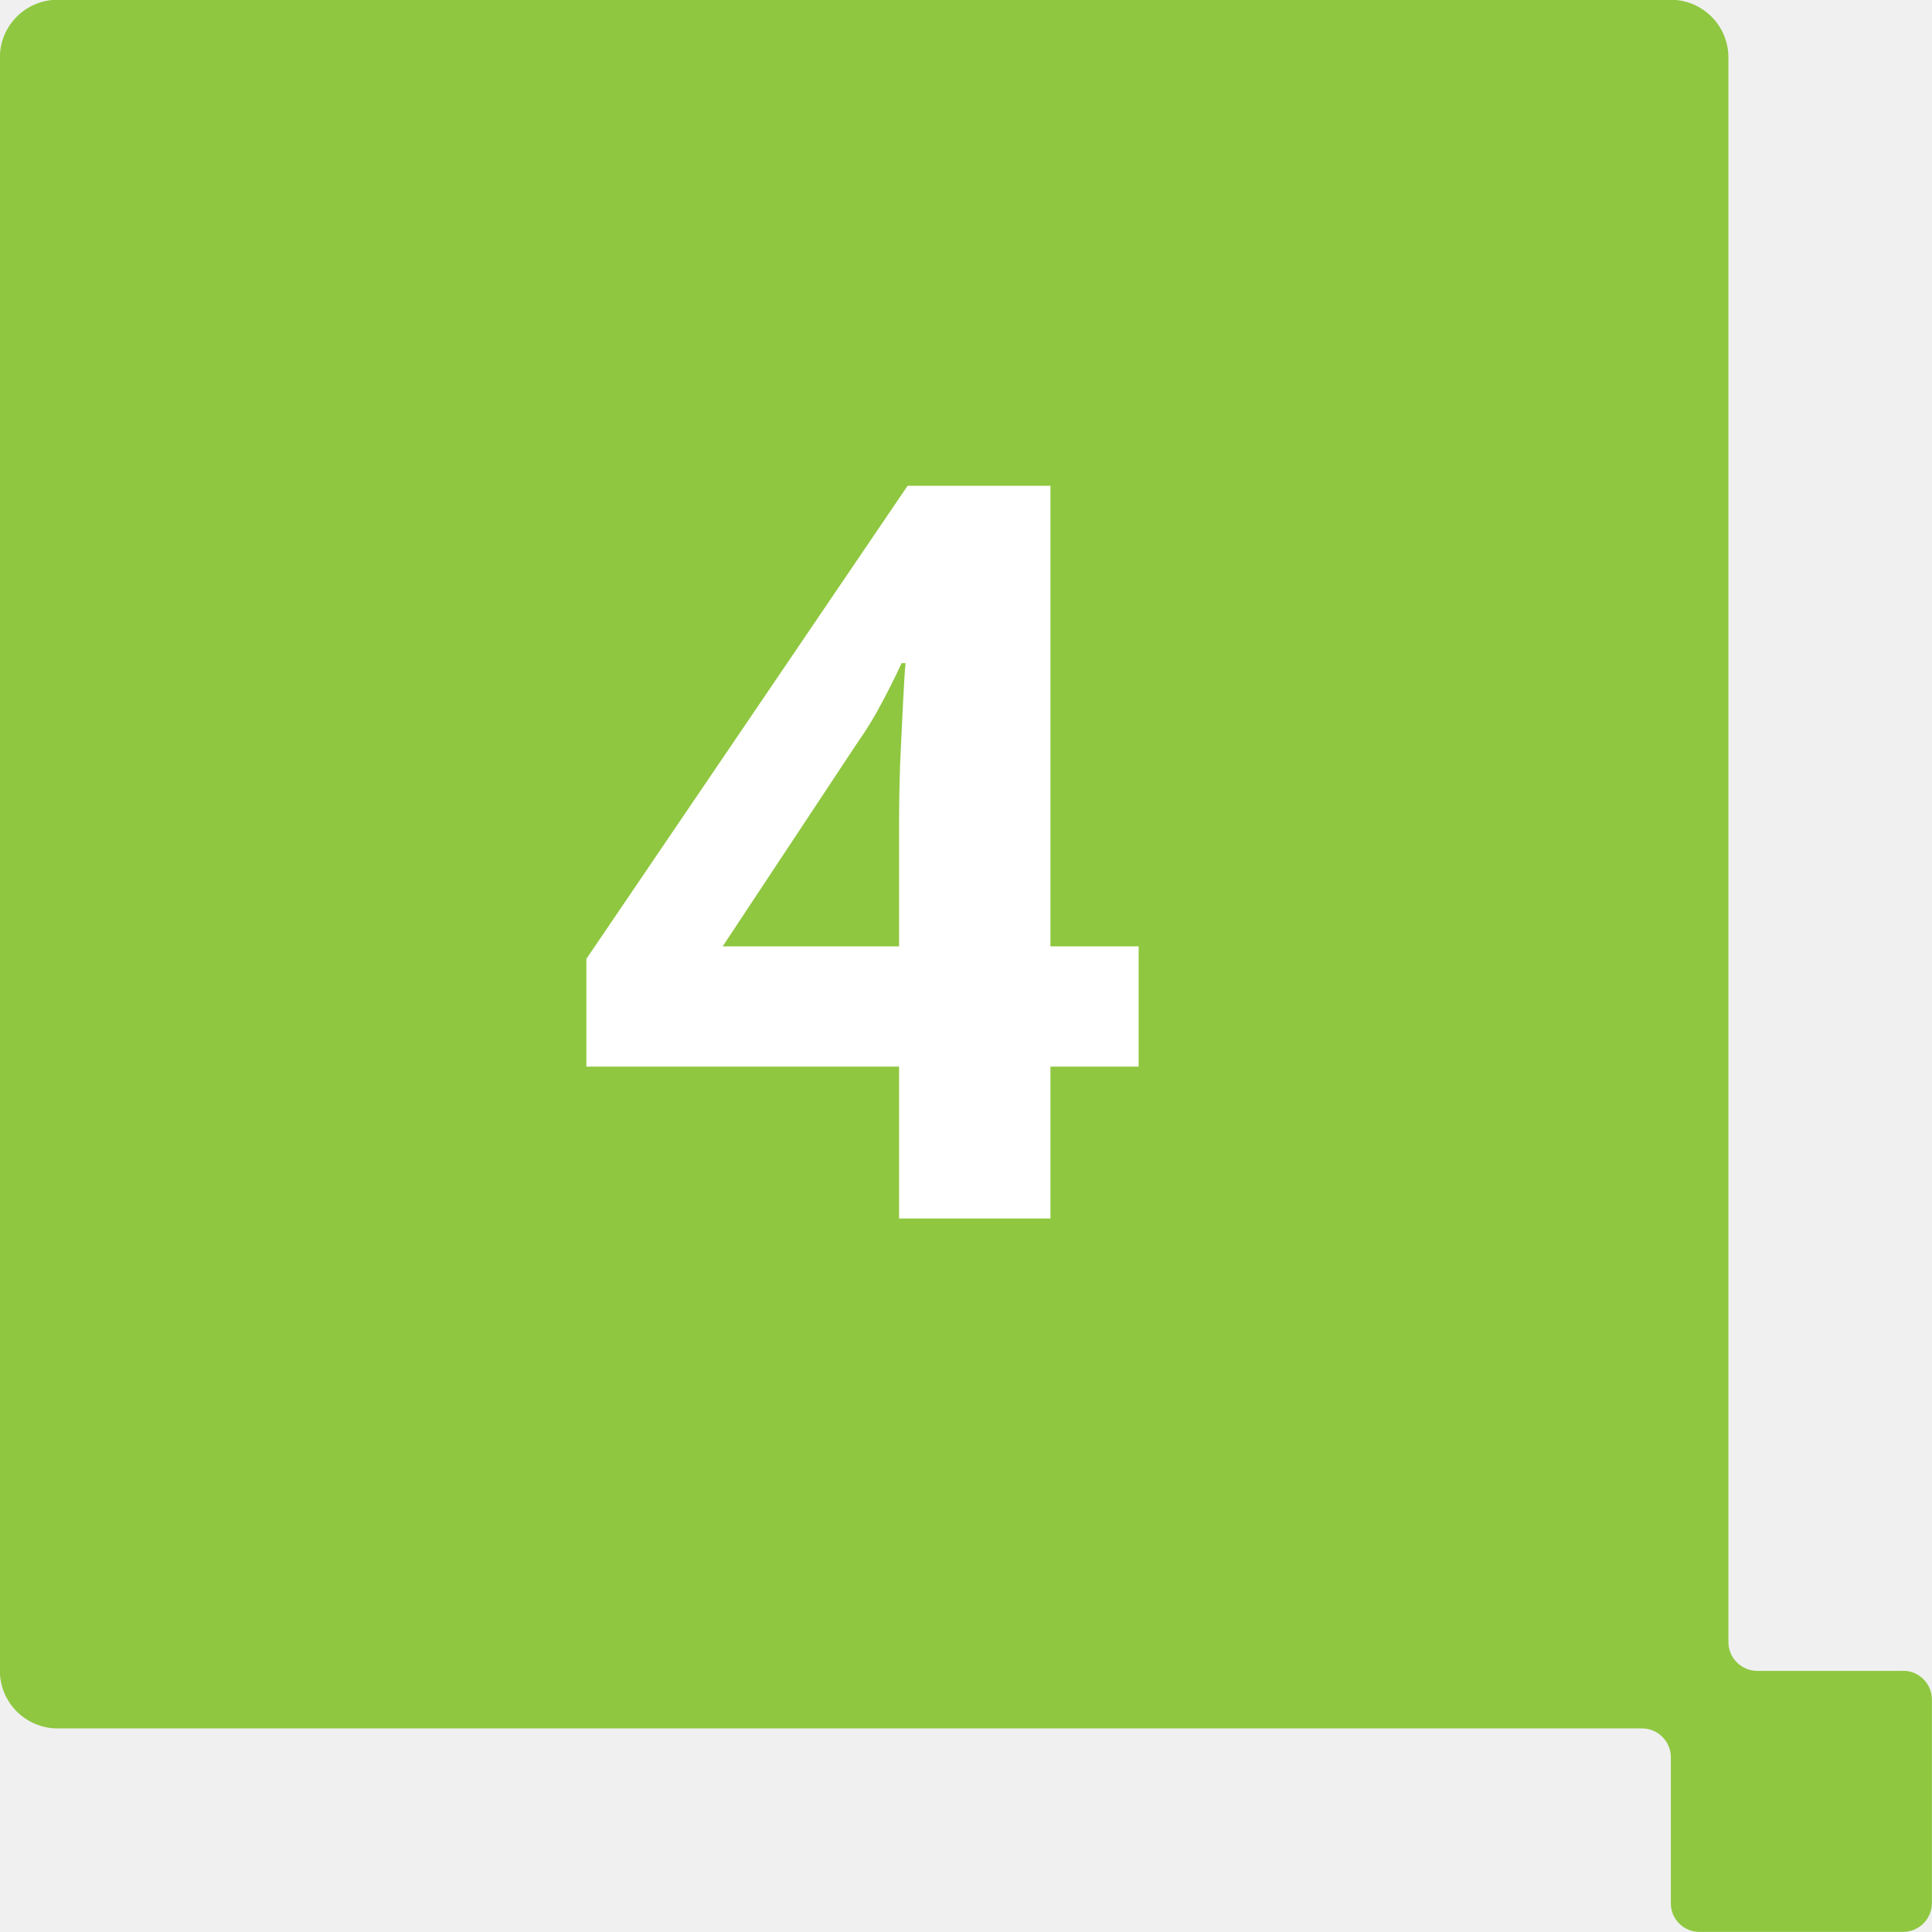
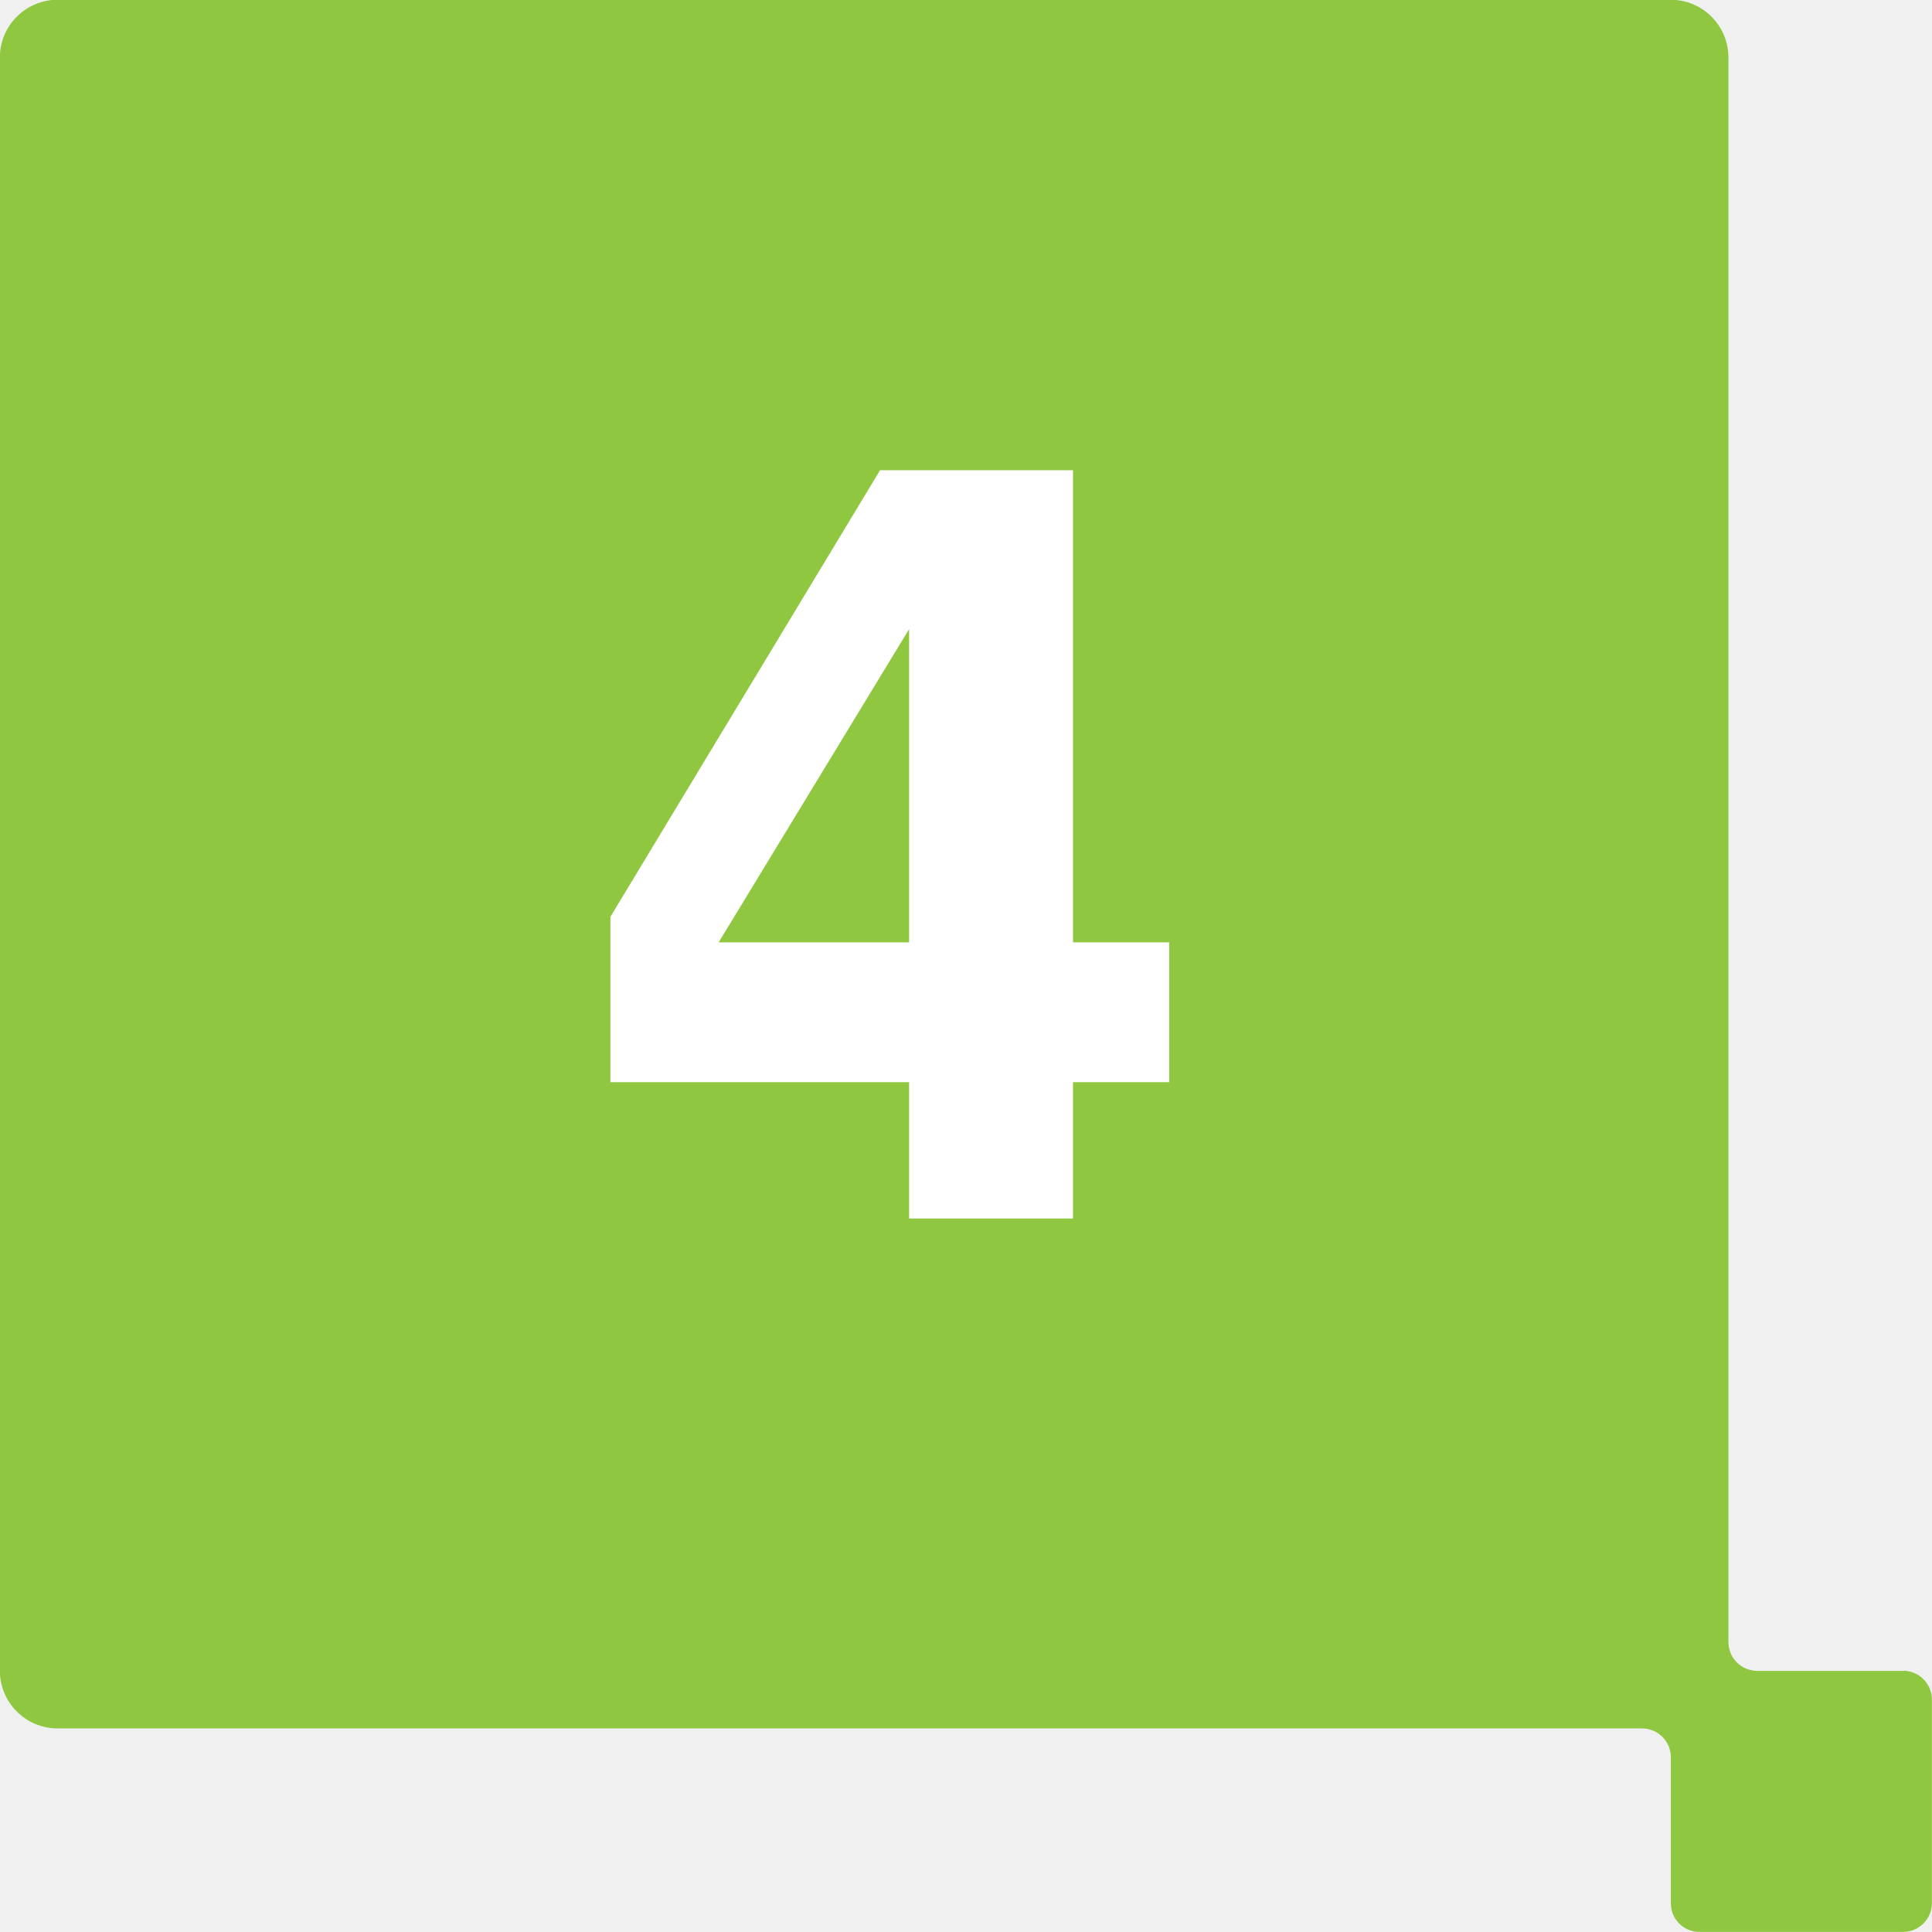
<svg xmlns="http://www.w3.org/2000/svg" width="60.234" height="60.234" viewBox="0 0 60.234 60.234">
  <g id="Group_1448" data-name="Group 1448" transform="translate(-851.266 -2563.766)">
    <path id="Path_1004" data-name="Path 1004" d="M114.752,230.329H110.2a.9.9,0,0,1-.895-.9v-49.4a1.8,1.8,0,0,0-1.791-1.8h-50.3a1.8,1.8,0,0,0-1.8,1.8v50.294a1.8,1.8,0,0,0,1.8,1.8H106.61a.9.9,0,0,1,.9.9v4.551a.889.889,0,0,0,.891.893h6.348a.9.9,0,0,0,.9-.893v-6.349a.9.9,0,0,0-.9-.9" transform="translate(795.848 2385.53)" fill="#8fc740" />
-     <text id="_4" data-name="4" transform="translate(869 2601.755)" fill="#fff" font-size="32" font-family="FrutigerLTStd-Bold, Frutiger LT Std" font-weight="700">
+     <text id="_4" data-name="4" transform="translate(869 2601.755)" fill="#fff" font-size="32" font-family="frutiger, frutiger linotype, univers, calibri, gill sans, gill sans mt, myriad pro, myriad, dejavu sans condensed, liberation sans, nimbus sans l, tahoma, geneva, helvetica neue, helvetica, arial, sans-serif" font-weight="700">
      <tspan x="0" y="0">4</tspan>
    </text>
  </g>
</svg>
